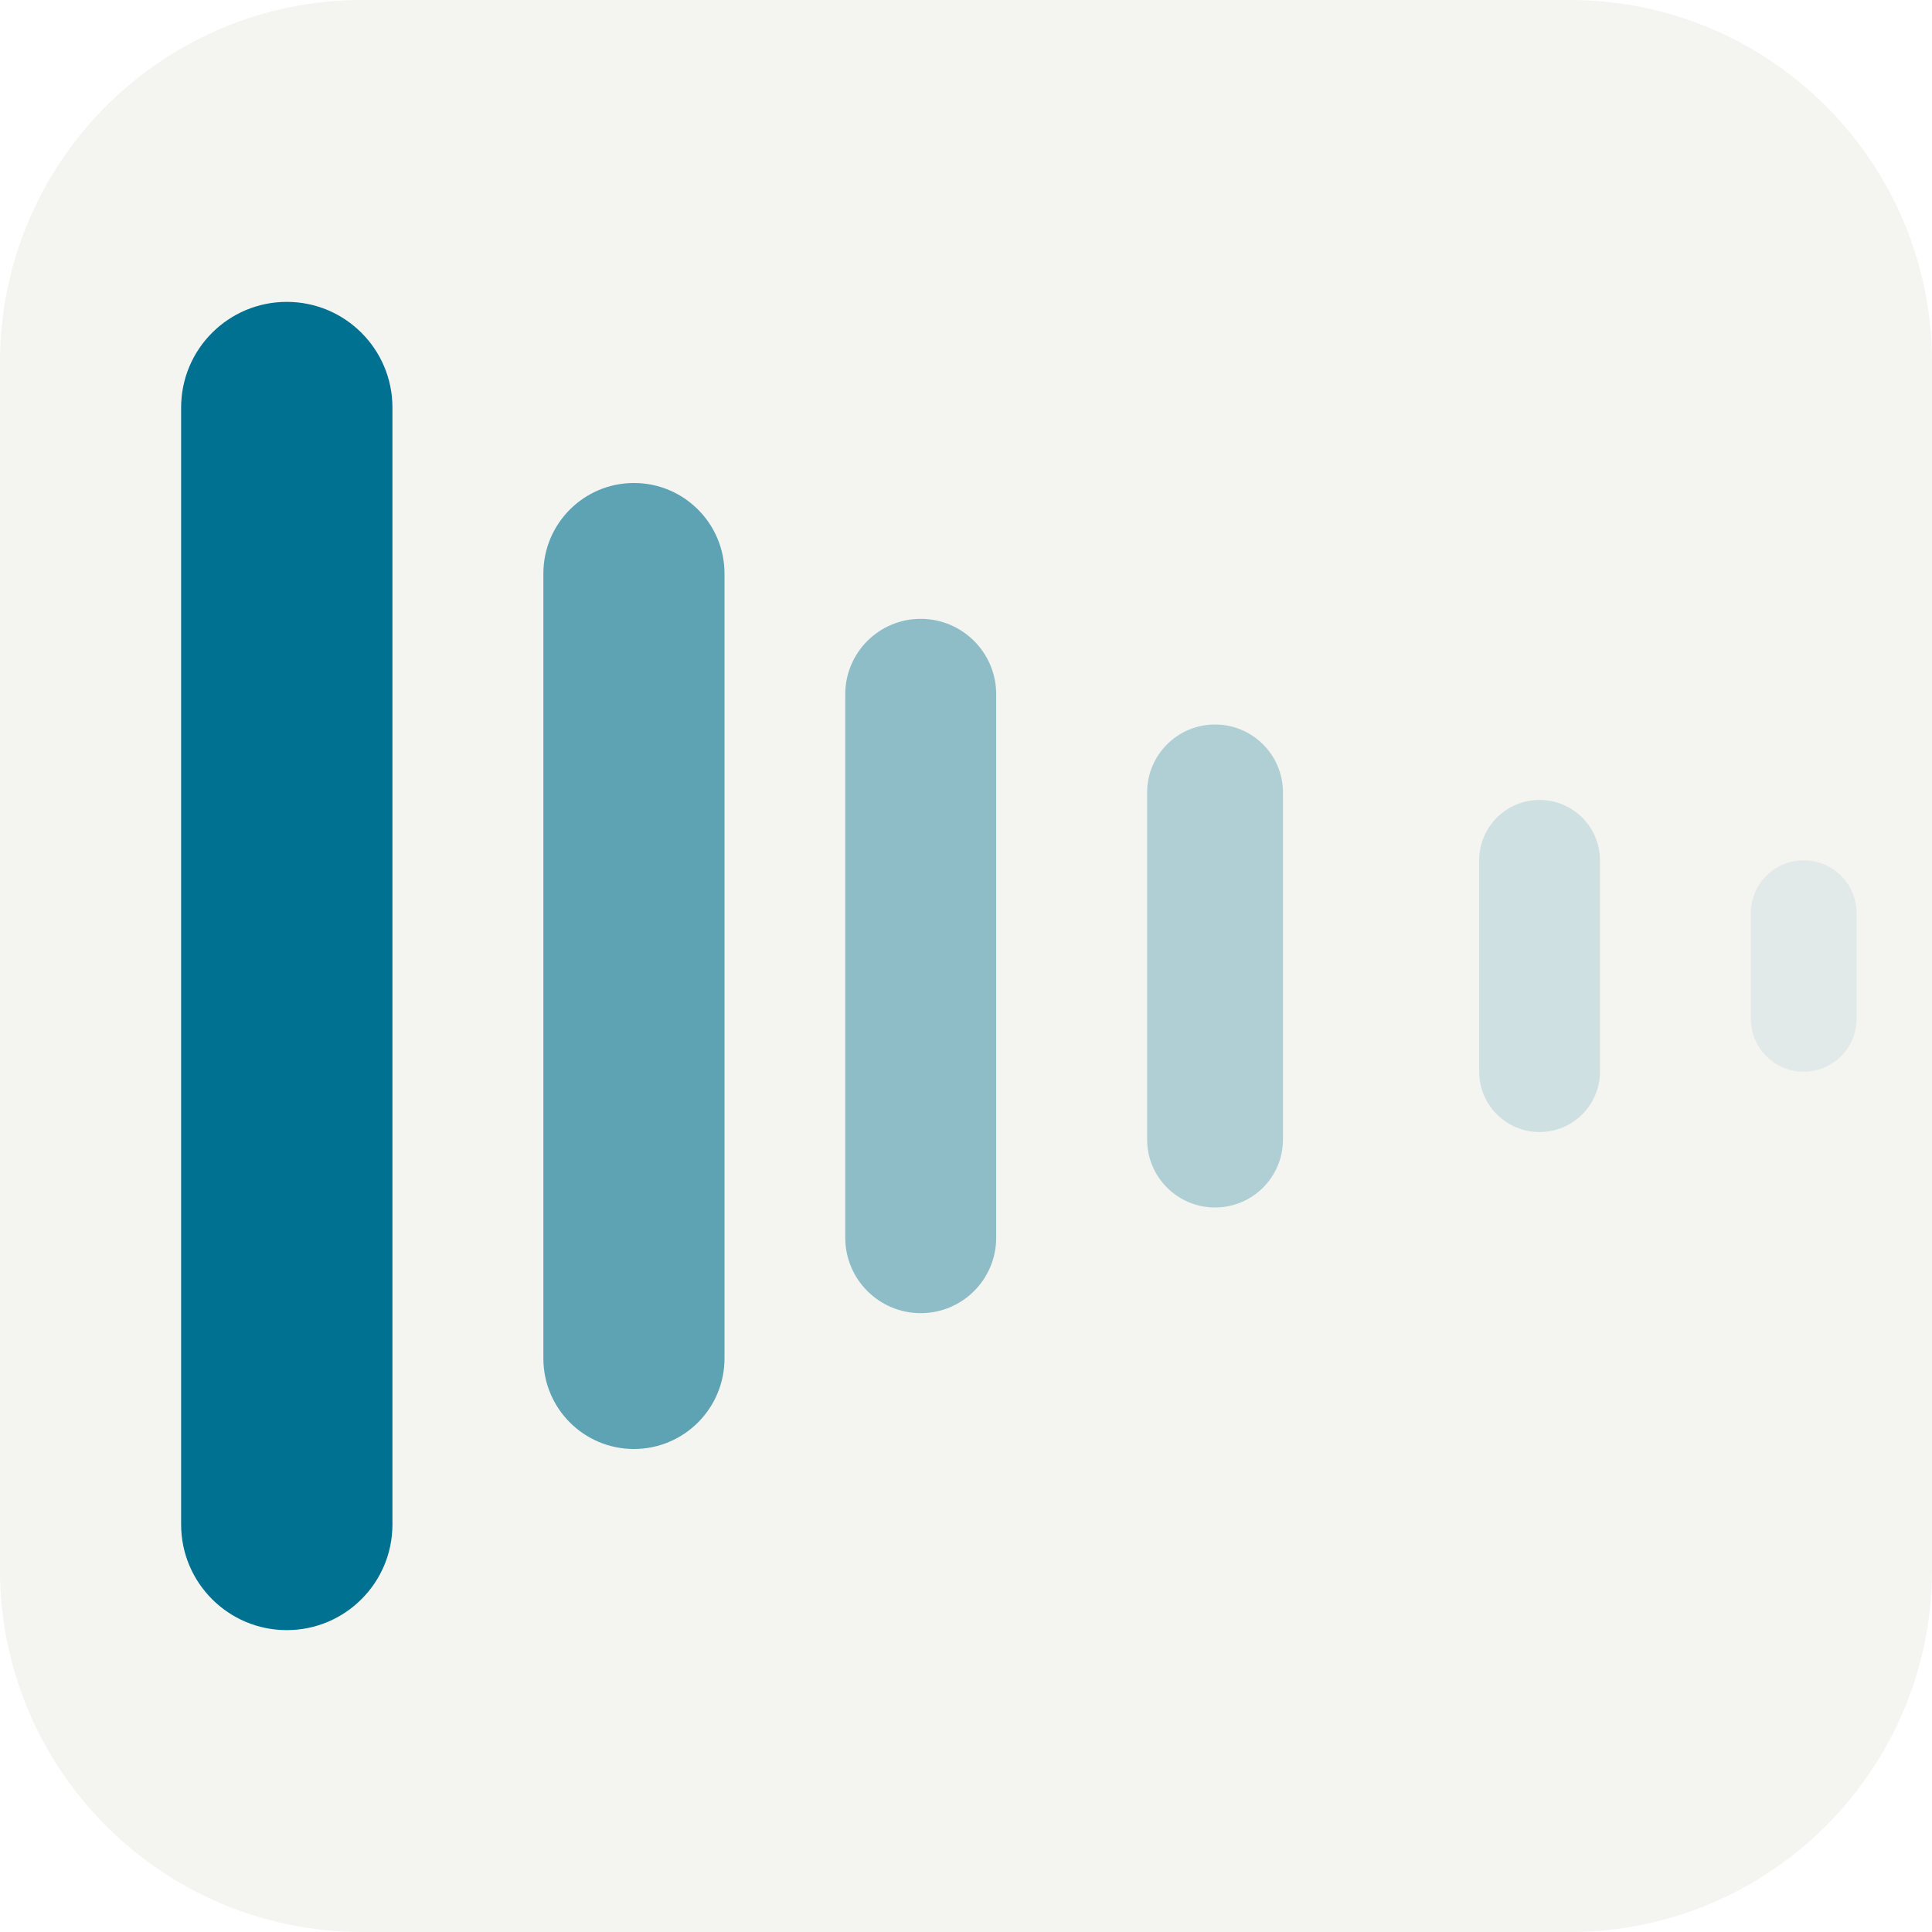
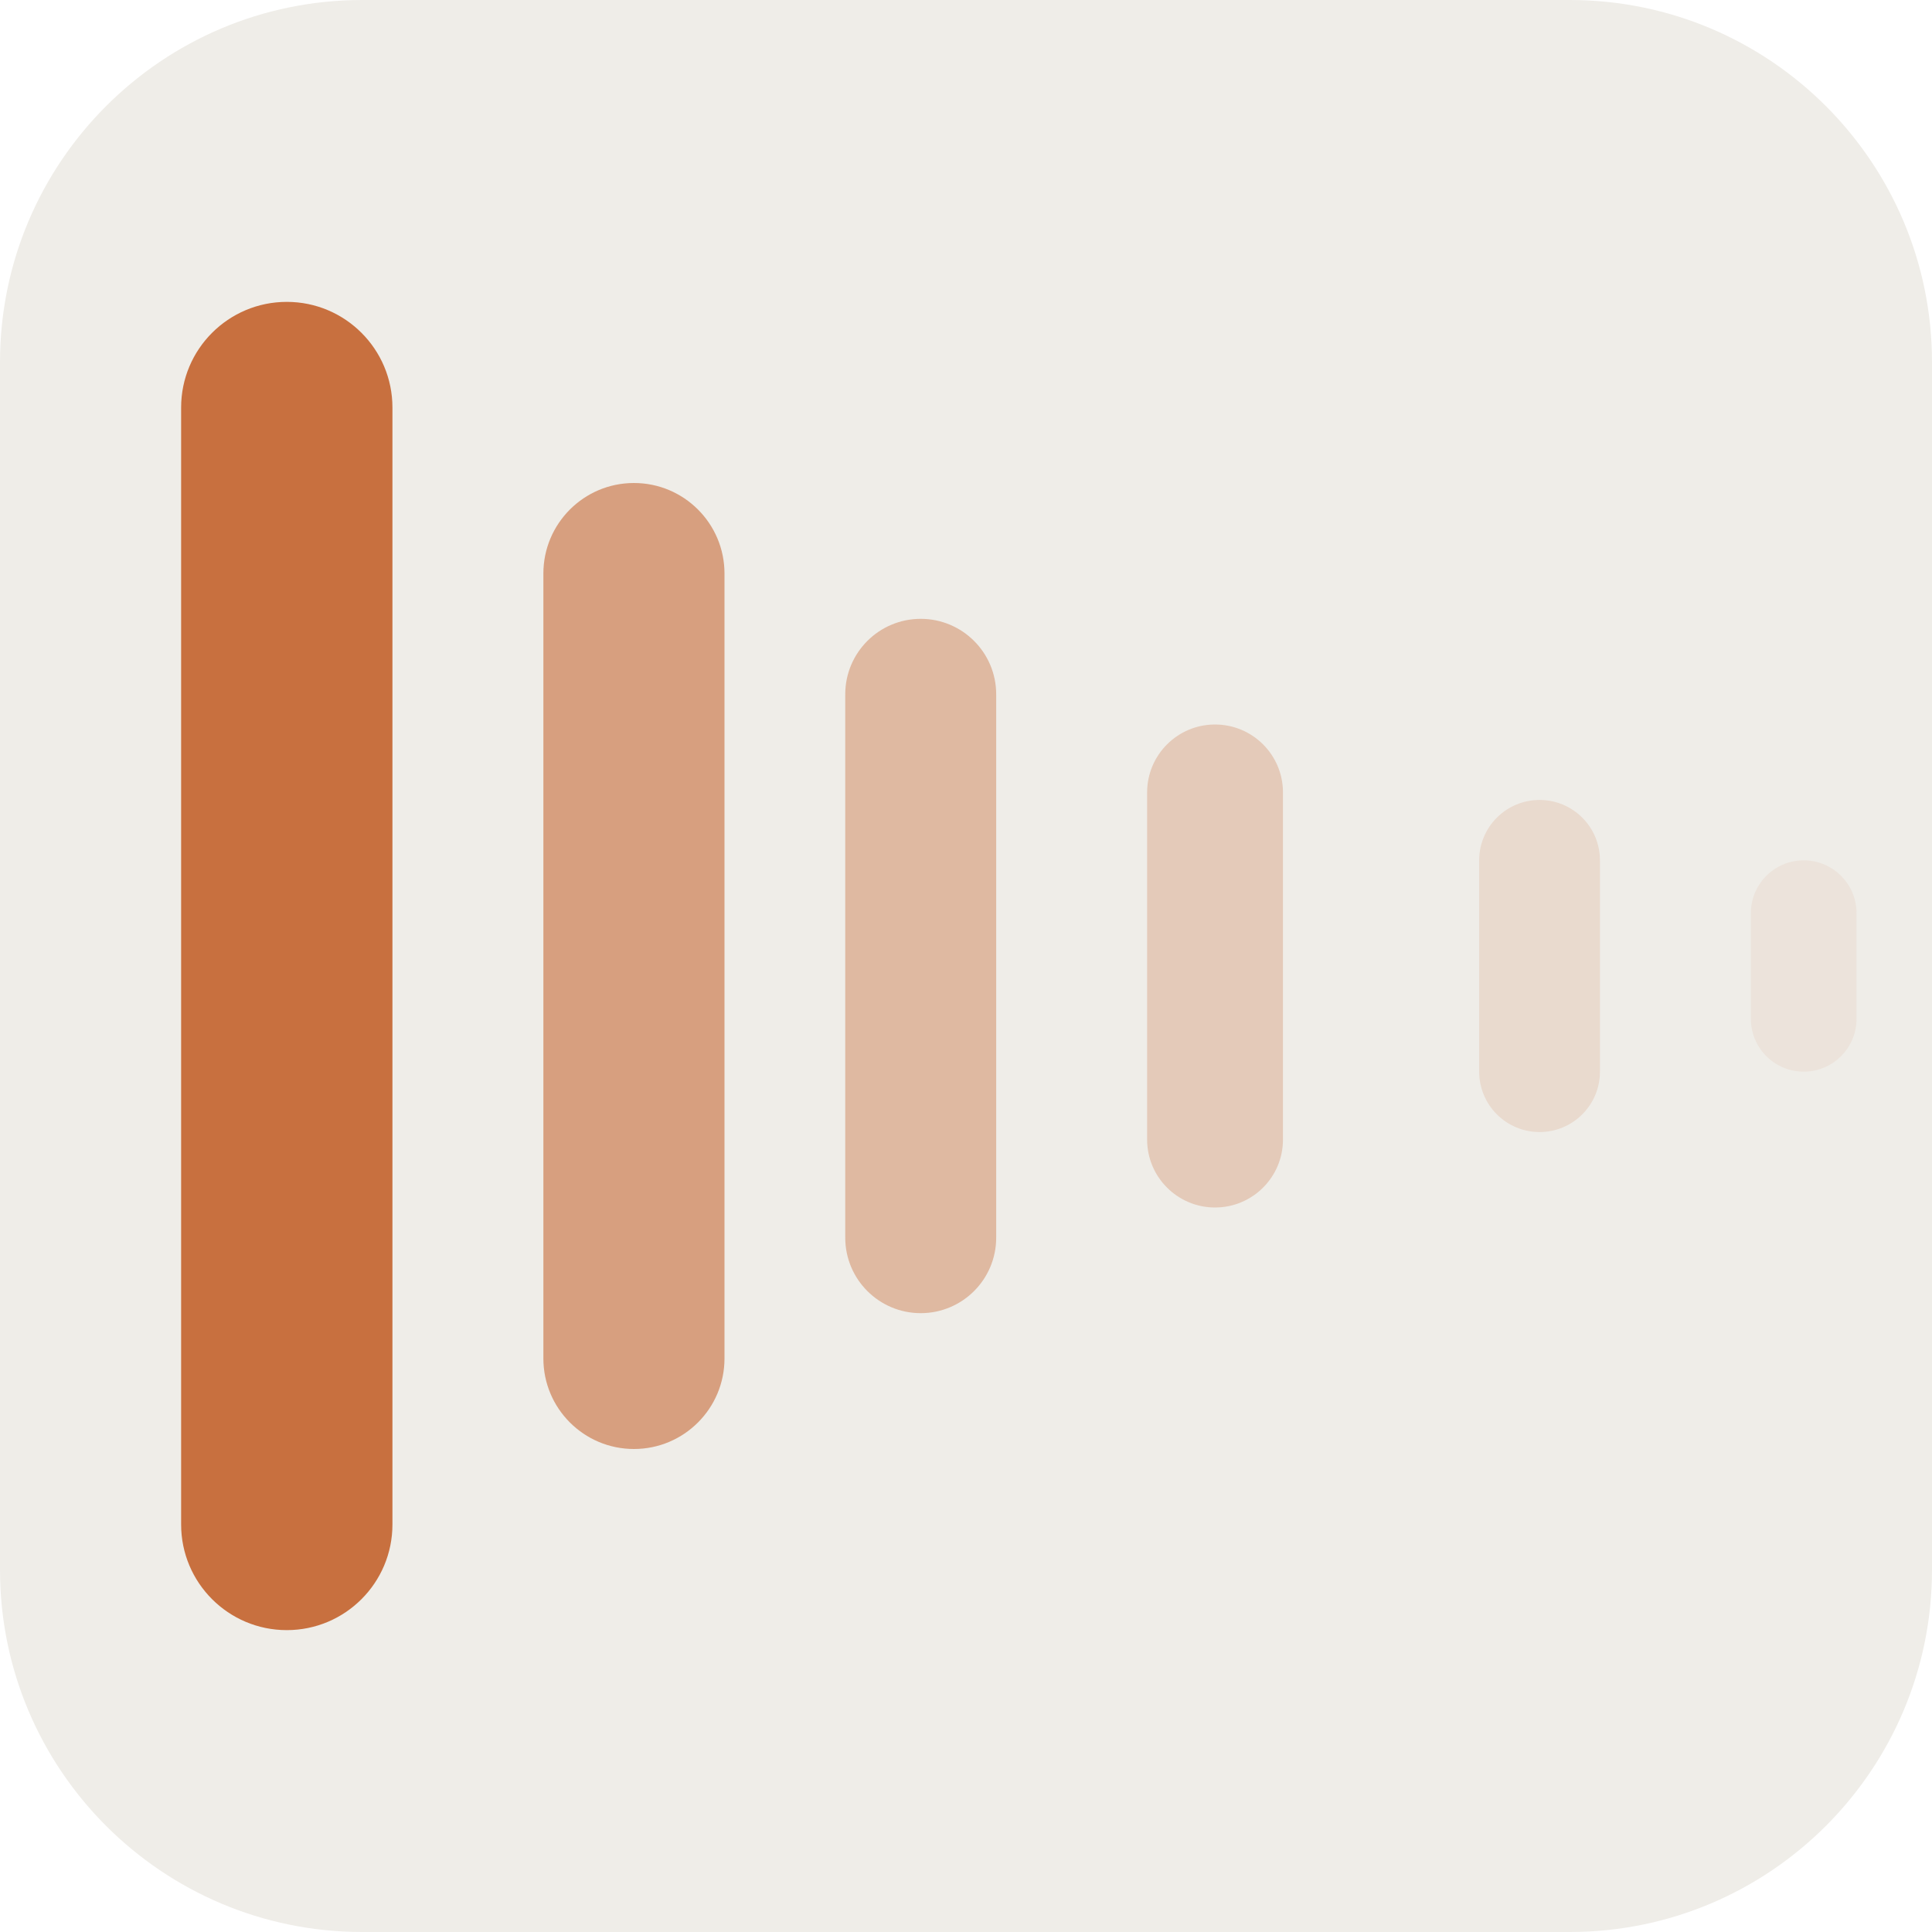
<svg xmlns="http://www.w3.org/2000/svg" viewBox="0 0 32 32">
-   <rect width="32" height="32" rx="6" fill="#f4f4f0" />
-   <g fill="#007190">
+   <rect width="32" height="32" rx="6" fill="#EFEDE8" />
+   <g fill="#C8703F">
    <rect x="3" y="5" width="3.5" height="22" rx="1.75" opacity="1" />
    <rect x="9" y="8" width="3" height="16" rx="1.5" opacity=".62" />
    <rect x="14" y="10.25" width="2.5" height="11.5" rx="1.25" opacity=".42" />
    <rect x="19" y="12" width="2.25" height="8" rx="1.125" opacity=".28" />
    <rect x="24.5" y="13.25" width="2" height="5.5" rx="1" opacity=".16" />
    <rect x="29" y="14.25" width="1.75" height="3.5" rx=".875" opacity=".08" />
  </g>
</svg>
